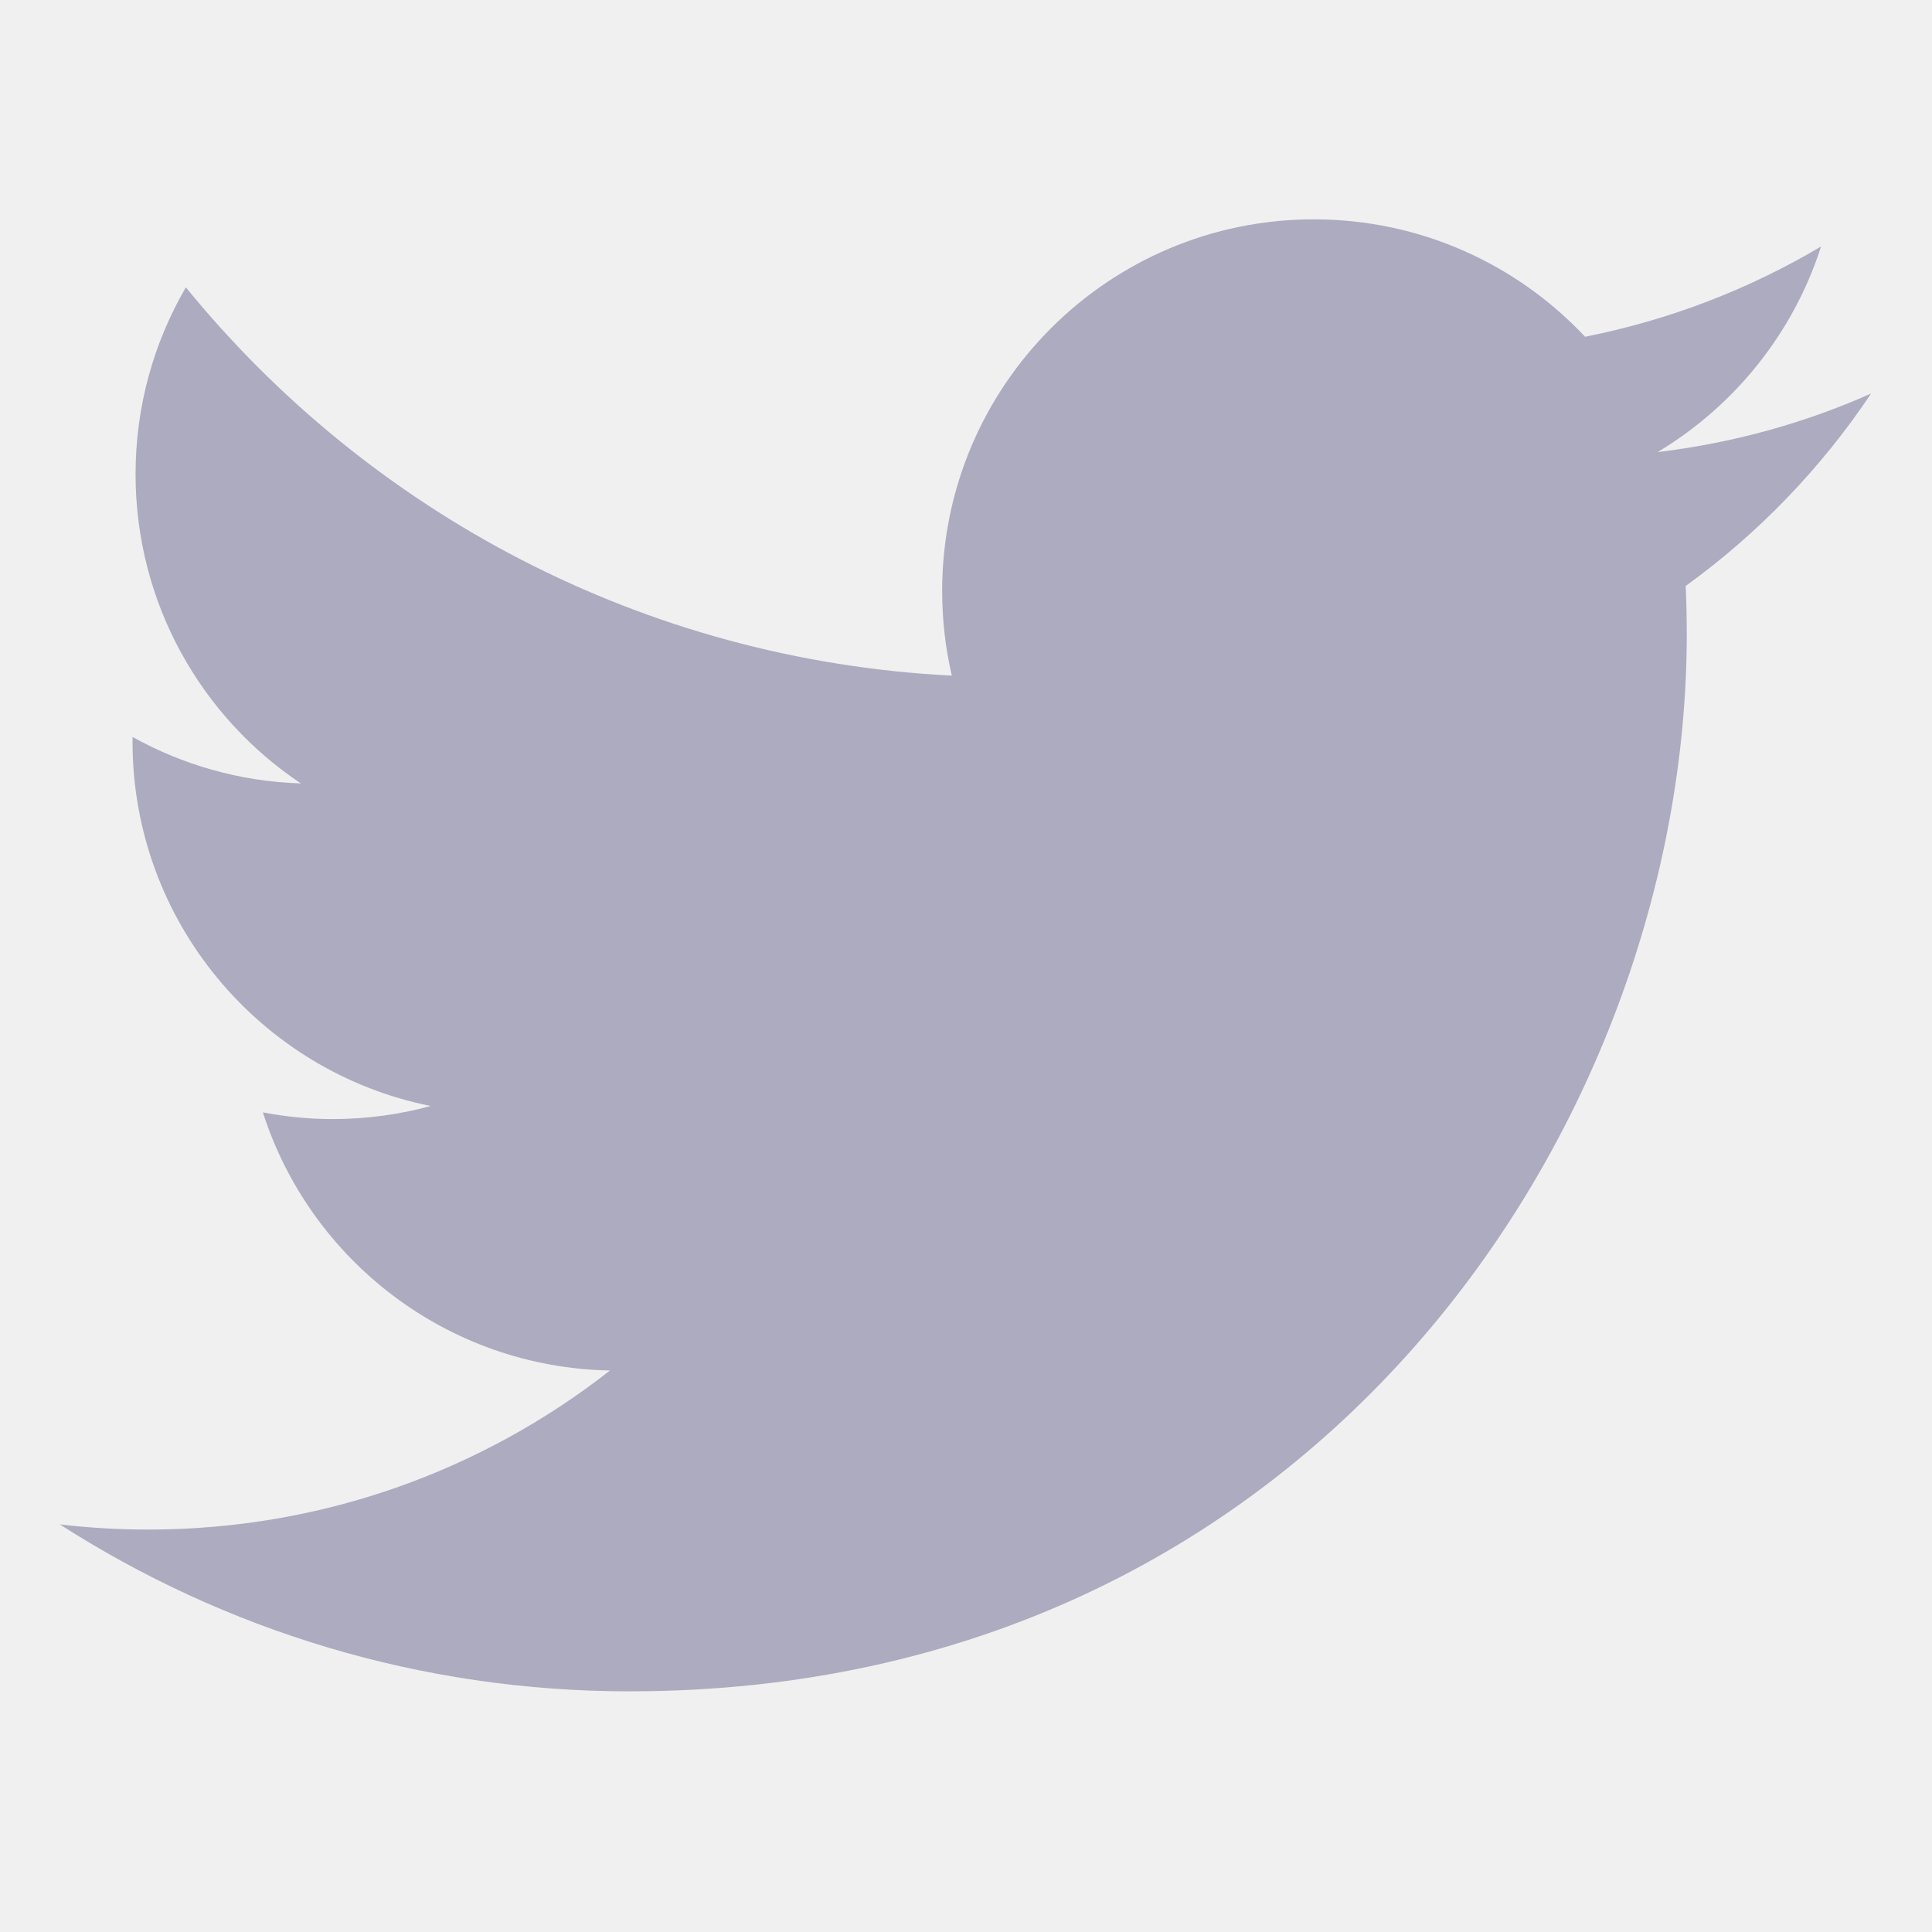
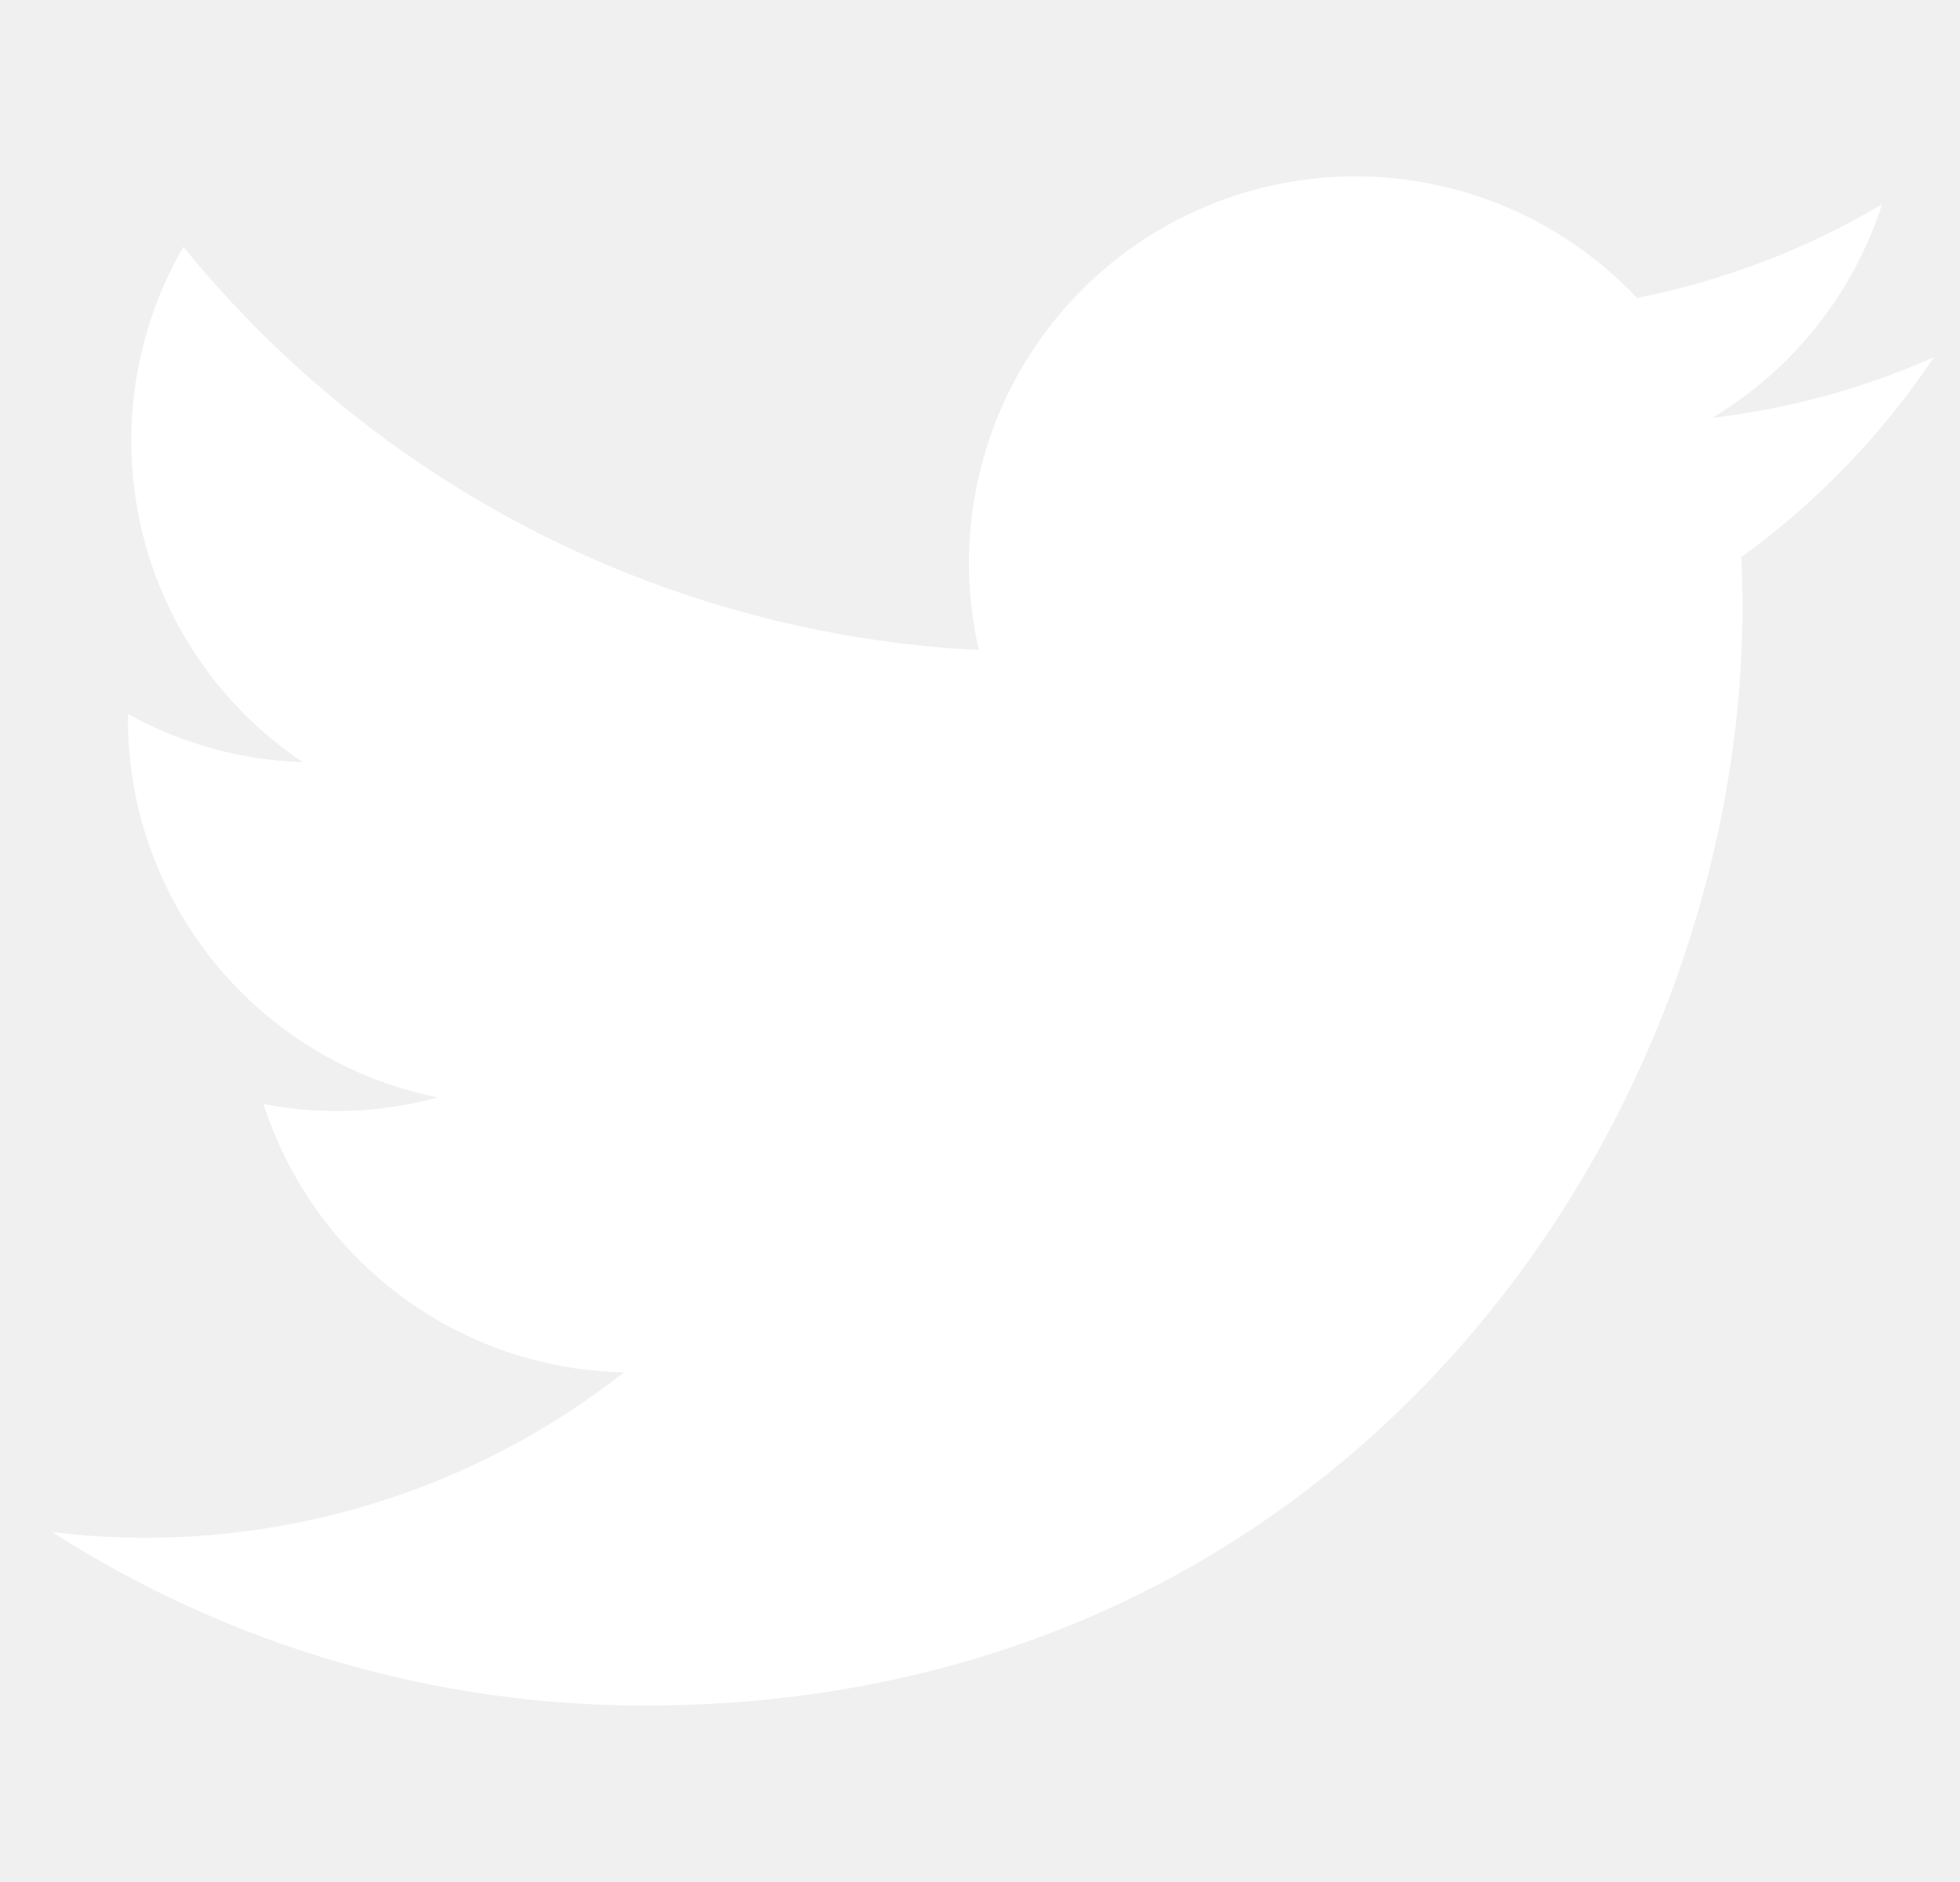
- <svg xmlns="http://www.w3.org/2000/svg" width="30" height="30" viewBox="0 0 30 30" fill="none">
-   <path d="M9.774 26.263C20.387 26.263 26.192 17.47 26.192 9.845C26.192 9.595 26.187 9.346 26.175 9.099C27.302 8.285 28.281 7.268 29.054 6.111C28.02 6.571 26.907 6.88 25.74 7.02C26.931 6.305 27.846 5.175 28.277 3.828C27.163 4.489 25.928 4.969 24.613 5.229C23.56 4.107 22.061 3.406 20.401 3.406C17.215 3.406 14.63 5.99 14.63 9.175C14.63 9.628 14.681 10.068 14.78 10.491C9.984 10.249 5.731 7.953 2.886 4.462C2.39 5.315 2.105 6.305 2.105 7.362C2.105 9.364 3.123 11.132 4.672 12.165C3.726 12.136 2.836 11.876 2.059 11.444C2.058 11.468 2.058 11.492 2.058 11.517C2.058 14.312 4.047 16.645 6.688 17.174C6.203 17.306 5.692 17.377 5.166 17.377C4.795 17.377 4.433 17.34 4.082 17.273C4.816 19.566 6.946 21.234 9.472 21.281C7.497 22.829 5.009 23.751 2.305 23.751C1.84 23.751 1.38 23.724 0.929 23.671C3.482 25.308 6.515 26.263 9.774 26.263" fill="#ACABBF" />
+ <svg xmlns="http://www.w3.org/2000/svg" width="25" height="24" viewBox="0 0 25 24" fill="none">
+   <g clip-path="url(#clip0_482_1267)">
+     <path d="M8.217 21.75C17.271 21.75 22.225 14.246 22.225 7.742C22.225 7.531 22.22 7.315 22.211 7.104C23.174 6.407 24.006 5.544 24.666 4.555C23.769 4.954 22.816 5.215 21.84 5.328C22.868 4.713 23.637 3.745 24.006 2.606C23.039 3.178 21.982 3.582 20.88 3.8C20.137 3.011 19.155 2.489 18.086 2.314C17.017 2.139 15.92 2.321 14.964 2.832C14.009 3.343 13.248 4.154 12.8 5.141C12.352 6.128 12.242 7.234 12.486 8.29C10.529 8.192 8.614 7.683 6.866 6.798C5.119 5.912 3.576 4.669 2.339 3.149C1.711 4.233 1.519 5.515 1.802 6.736C2.085 7.956 2.822 9.023 3.863 9.72C3.081 9.695 2.316 9.484 1.632 9.106V9.167C1.631 10.304 2.025 11.406 2.745 12.287C3.465 13.167 4.468 13.77 5.583 13.995C4.859 14.193 4.098 14.222 3.361 14.079C3.676 15.057 4.288 15.913 5.112 16.526C5.936 17.14 6.932 17.48 7.959 17.501C6.215 18.871 4.061 19.614 1.843 19.61C1.45 19.61 1.057 19.586 0.667 19.538C2.919 20.983 5.54 21.751 8.217 21.75Z" fill="white" />
+   </g>
+   <defs>
+     <clipPath id="clip0_482_1267">
+       <rect width="24" height="24" fill="white" transform="translate(0.666504)" />
+     </clipPath>
+   </defs>
</svg>
